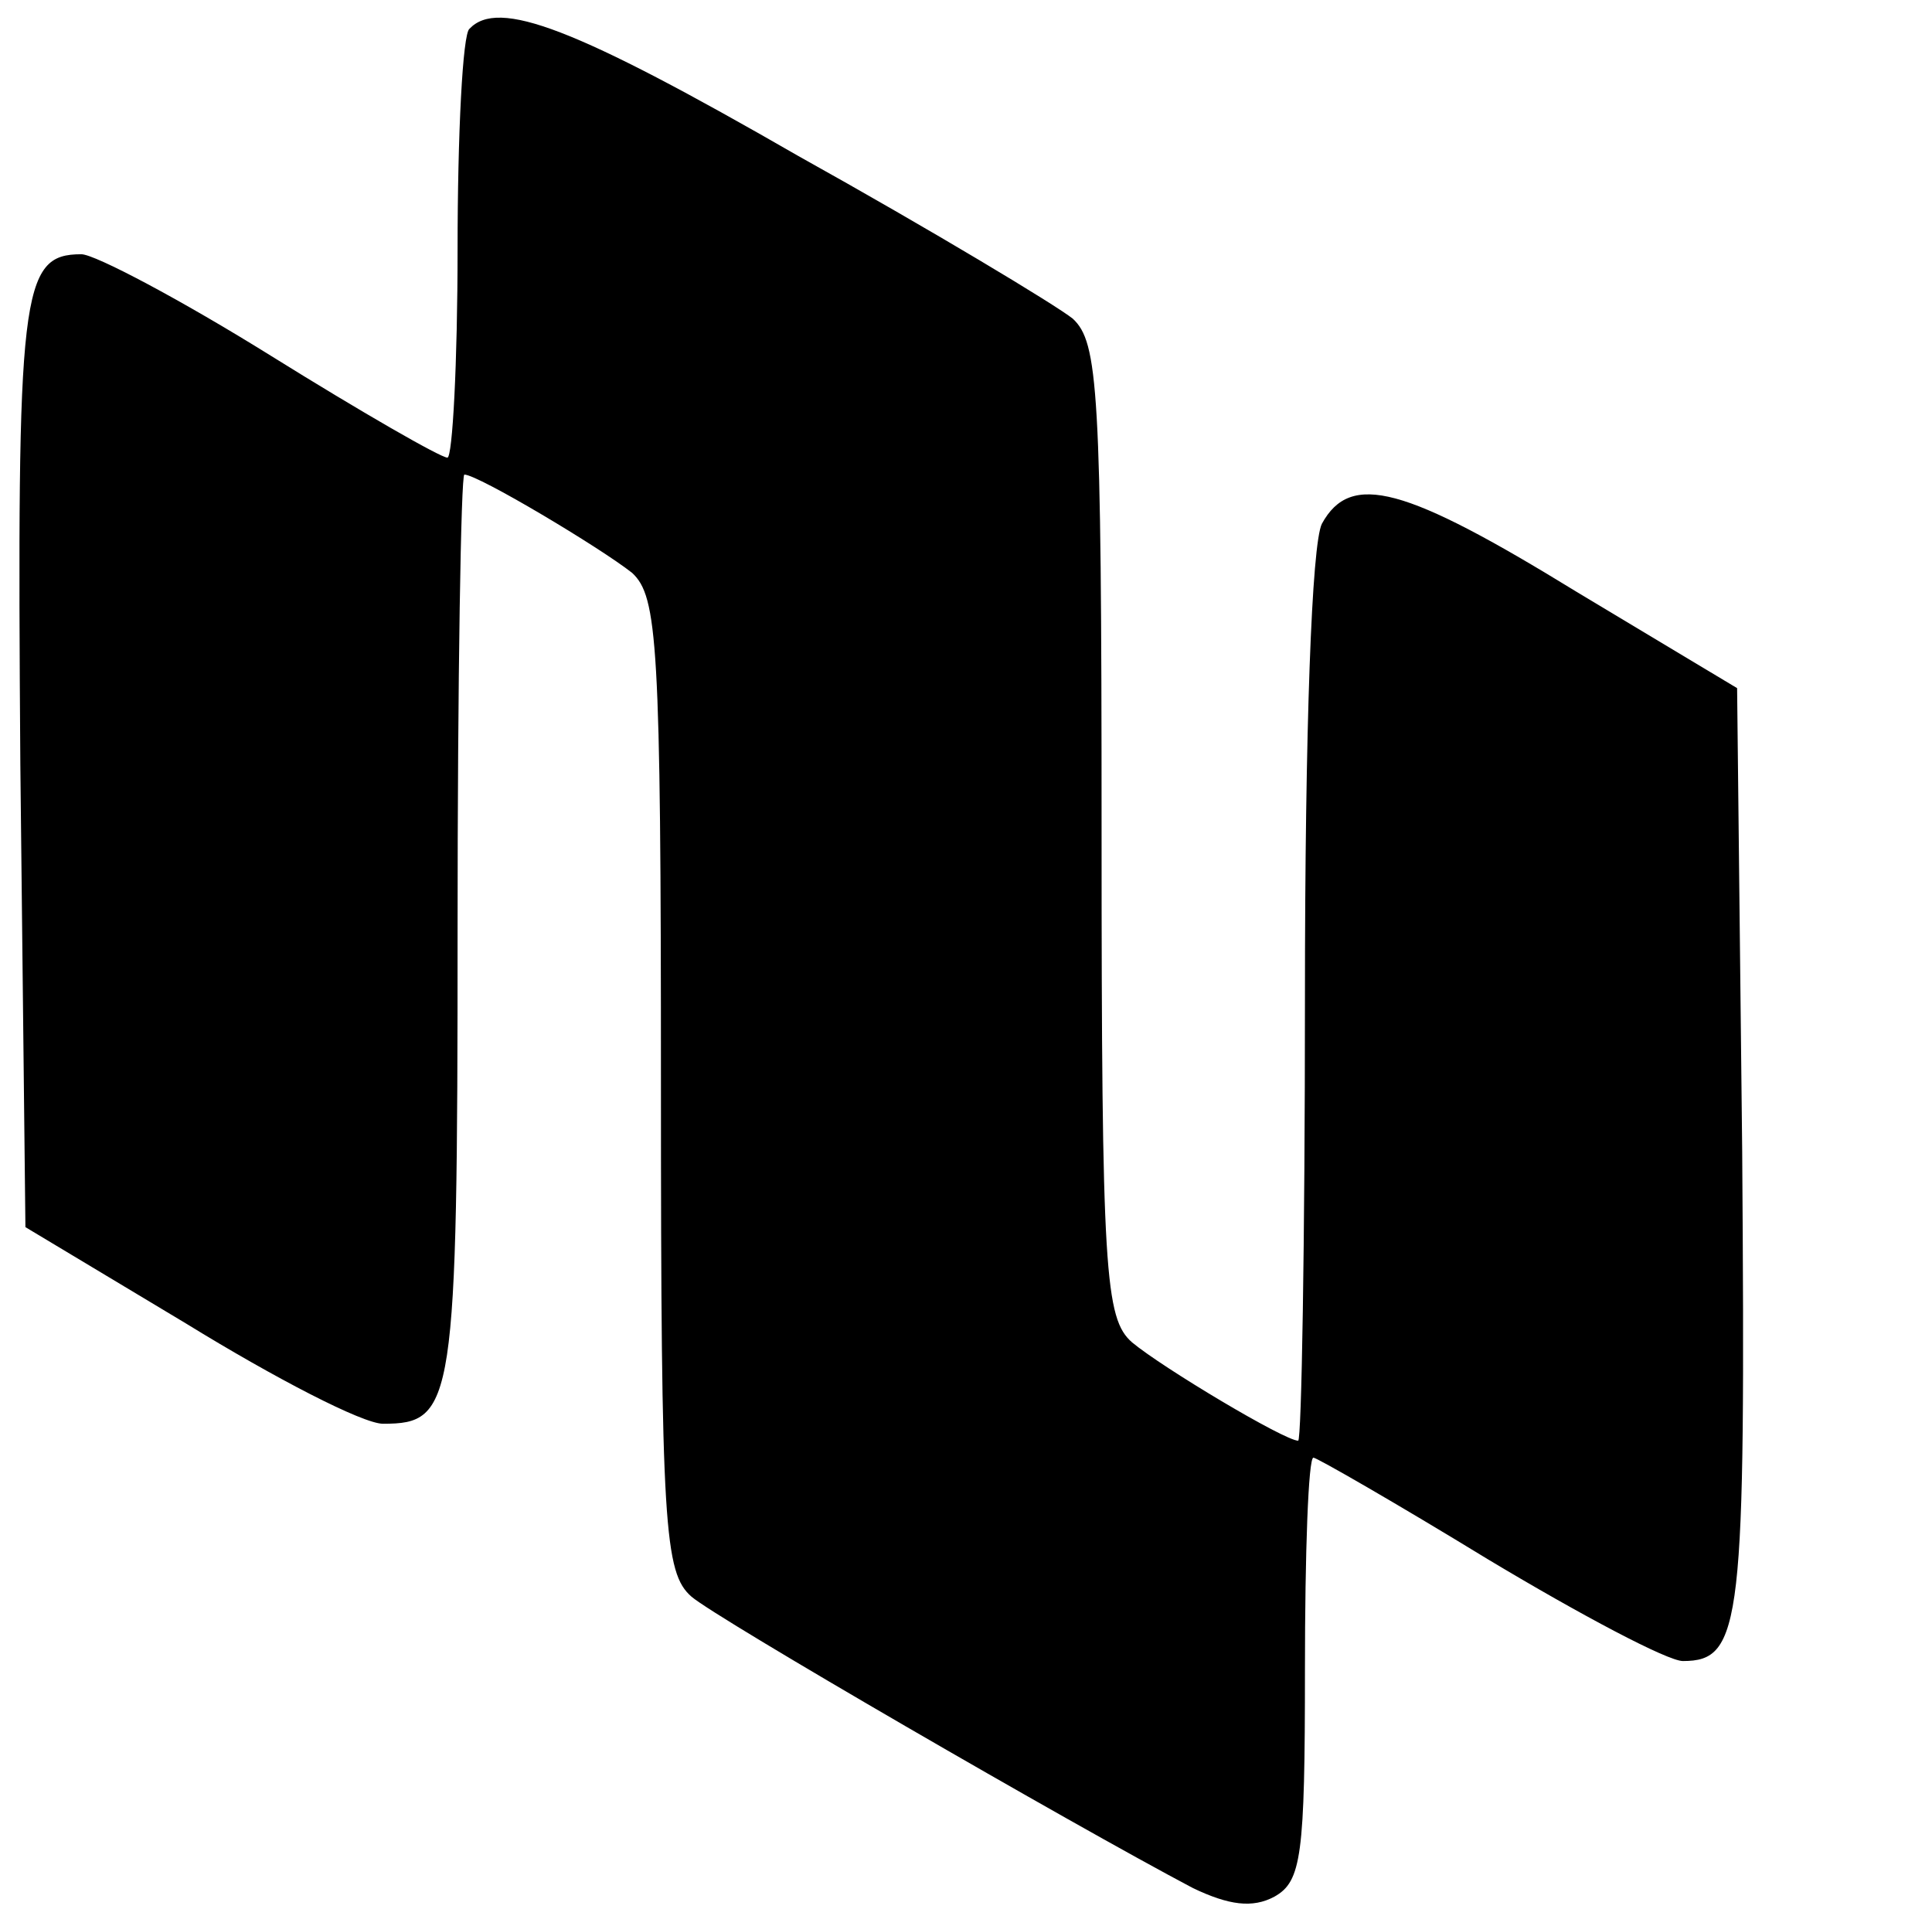
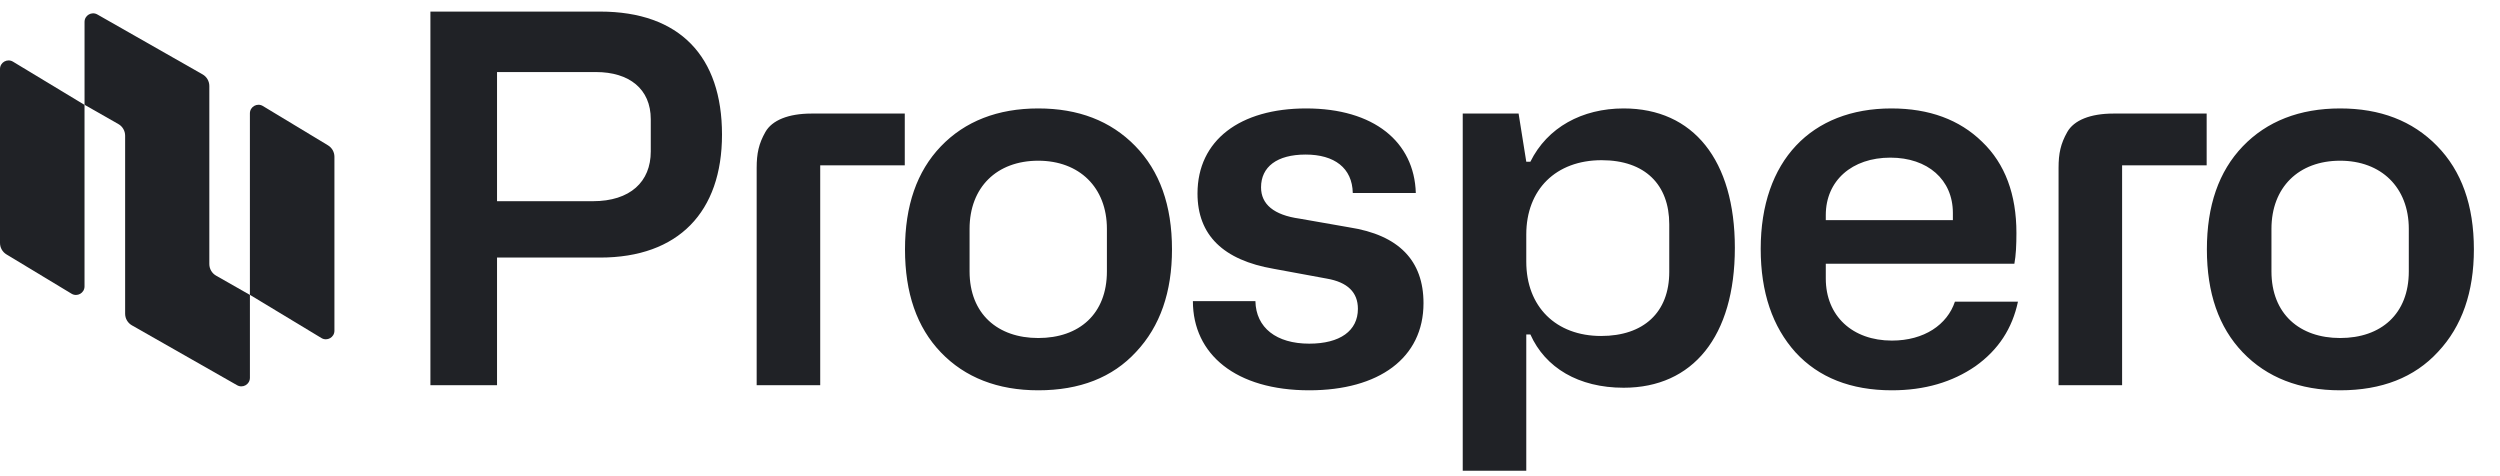
- <svg xmlns="http://www.w3.org/2000/svg" version="1.0" width="114pt" height="113pt" viewBox="0 0 114 113" preserveAspectRatio="xMidYMid meet">
-   <g transform="translate(0,113) scale(0.1,-0.1)" fill="#000000" stroke="none">
-     <path d="M277 1113 c-4 -3 -7 -62 -7 -130 0 -67 -3 -123 -6 -123 -4 0 -51 27 -104 60 -53 33 -104 60 -112 60 -36 0 -38 -22 -36 -301 l3 -273 95 -57 c52 -32 104 -59 116 -59 42 0 44 11 44 292 0 147 2 268 4 268 8 0 80 -43 99 -58 15 -14 17 -41 17 -302 0 -261 2 -288 18 -302 15 -13 224 -134 296 -172 21 -10 35 -12 48 -5 16 9 18 24 18 134 0 69 2 125 5 125 2 0 49 -27 103 -60 55 -33 106 -60 115 -60 35 0 37 22 35 301 l-3 273 -95 57 c-101 62 -133 71 -150 40 -6 -12 -10 -120 -10 -280 0 -144 -2 -261 -4 -261 -8 0 -80 43 -98 58 -16 14 -18 41 -18 302 0 261 -2 288 -17 302 -10 8 -83 52 -162 96 -132 76 -177 93 -194 75z" />
-   </g>
+ <svg xmlns="http://www.w3.org/2000/svg" width="384" height="73" viewBox="0 0 384 73" fill="none">
+   <path d="M10.991 45.114L0.992 39.076C0.376 38.705 0 38.038 0 37.318L0 10.597C0 9.574 1.117 8.943 1.994 9.472L12.983 16.11L12.983 43.989C12.983 45.013 11.867 45.643 10.989 45.114H10.991Z" fill="#202226" />
+   <path d="M40.377 16.282L50.376 22.321C50.992 22.692 51.368 23.359 51.368 24.078L51.368 50.8C51.368 51.823 50.251 52.454 49.374 51.925L38.385 45.287L38.385 17.408C38.385 16.384 39.502 15.754 40.379 16.282H40.377Z" fill="#202226" />
+   <path d="M32.153 40.558L32.153 13.207C32.153 12.47 31.757 11.788 31.115 11.424L14.951 2.221C14.075 1.722 12.986 2.356 12.986 3.363L12.986 16.095L18.182 19.054C18.823 19.418 19.22 20.1 19.22 20.838L19.22 48.186C19.22 48.924 19.616 49.605 20.258 49.97L36.422 59.172C37.298 59.672 38.387 59.038 38.387 58.031L38.387 45.298L33.191 42.34C32.55 41.975 32.153 41.294 32.153 40.556V40.558Z" fill="#202226" />
+   <path d="M76.344 59.162H66.111V1.779H92.165C104.445 1.779 110.9 8.706 110.9 20.671C110.9 32.557 104.209 39.562 92.165 39.562H76.344V59.162ZM76.344 11.067V30.904H91.063C96.809 30.904 99.958 27.912 99.958 23.268V18.309C99.958 13.665 96.652 11.067 91.536 11.067H76.344ZM124.646 17.443H138.973V25.393H125.985V59.162H116.224V25.787C116.224 23.583 116.539 22.087 117.562 20.277C118.585 18.466 121.104 17.443 124.646 17.443ZM139.008 38.303C139.008 31.612 140.818 26.338 144.518 22.481C148.217 18.624 153.255 16.656 159.474 16.656C165.613 16.656 170.572 18.545 174.351 22.402C178.129 26.259 180.018 31.533 180.018 38.303C180.018 44.836 178.208 50.11 174.508 54.046C170.887 57.982 165.85 59.95 159.474 59.95C153.255 59.95 148.217 57.982 144.518 54.124C140.818 50.267 139.008 44.994 139.008 38.303ZM148.926 35.154V41.688C148.926 48.221 153.255 51.92 159.474 51.92C165.771 51.92 170.021 48.221 170.021 41.688V35.154C170.021 28.778 165.771 24.685 159.474 24.685C153.098 24.685 148.926 28.778 148.926 35.154ZM183.228 46.253H192.831C192.91 50.346 196.058 52.786 201.096 52.786C205.819 52.786 208.574 50.819 208.574 47.434C208.574 44.915 207 43.341 203.773 42.789L195.665 41.294C187.872 39.956 183.936 36.099 183.936 29.723C183.936 21.536 190.47 16.656 200.624 16.656C211.014 16.656 217.233 21.773 217.469 29.644H207.787C207.708 25.787 204.953 23.74 200.545 23.74C196.137 23.74 193.697 25.63 193.697 28.778C193.697 31.376 195.665 33.029 199.601 33.58L207.236 34.918C214.871 36.099 218.65 40.035 218.65 46.568C218.65 54.99 211.801 59.95 201.096 59.95C189.84 59.95 183.228 54.439 183.228 46.253ZM234.436 72.308H224.676V17.443H233.256L234.436 24.843H235.066C237.664 19.569 243.016 16.656 249.392 16.656C260.098 16.656 266.474 24.606 266.474 38.067C266.474 51.684 260.019 59.556 249.392 59.556C242.465 59.556 237.349 56.486 235.066 51.37H234.436V72.308ZM245.929 51.606C252.462 51.606 256.398 47.985 256.398 41.766V34.446C256.398 28.385 252.698 24.606 246.008 24.606C239.002 24.606 234.436 29.093 234.436 36.02V40.192C234.436 47.119 239.002 51.606 245.929 51.606ZM270.444 38.224C270.444 24.685 278.237 16.656 290.516 16.656C296.341 16.656 300.985 18.388 304.449 21.773C307.991 25.157 309.723 29.88 309.723 35.784C309.723 37.673 309.644 39.247 309.408 40.507H280.441V42.789C280.441 48.536 284.534 52.314 290.595 52.314C295.554 52.314 299.096 49.874 300.277 46.332H309.959C309.093 50.425 306.968 53.731 303.425 56.25C299.883 58.69 295.633 59.95 290.595 59.95C284.298 59.95 279.339 57.982 275.796 54.124C272.254 50.189 270.444 44.915 270.444 38.224ZM280.441 33.029V33.816H299.962V32.714C299.962 27.598 296.105 24.213 290.359 24.213C284.455 24.213 280.441 27.755 280.441 33.029ZM324.617 17.443H338.943V25.393H325.955V59.162H316.195V25.787C316.195 23.583 316.509 22.087 317.533 20.277C318.556 18.466 321.075 17.443 324.617 17.443ZM338.978 38.303C338.978 31.612 340.789 26.338 344.488 22.481C348.188 18.624 353.226 16.656 359.444 16.656C365.584 16.656 370.543 18.545 374.321 22.402C378.1 26.259 379.989 31.533 379.989 38.303C379.989 44.836 378.179 50.11 374.479 54.046C370.858 57.982 365.82 59.95 359.444 59.95C353.226 59.95 348.188 57.982 344.488 54.124C340.789 50.267 338.978 44.994 338.978 38.303ZM348.896 35.154V41.688C348.896 48.221 353.226 51.92 359.444 51.92C365.742 51.92 369.992 48.221 369.992 41.688V35.154C369.992 28.778 365.742 24.685 359.444 24.685C353.068 24.685 348.896 28.778 348.896 35.154Z" fill="#202226" />
</svg>
